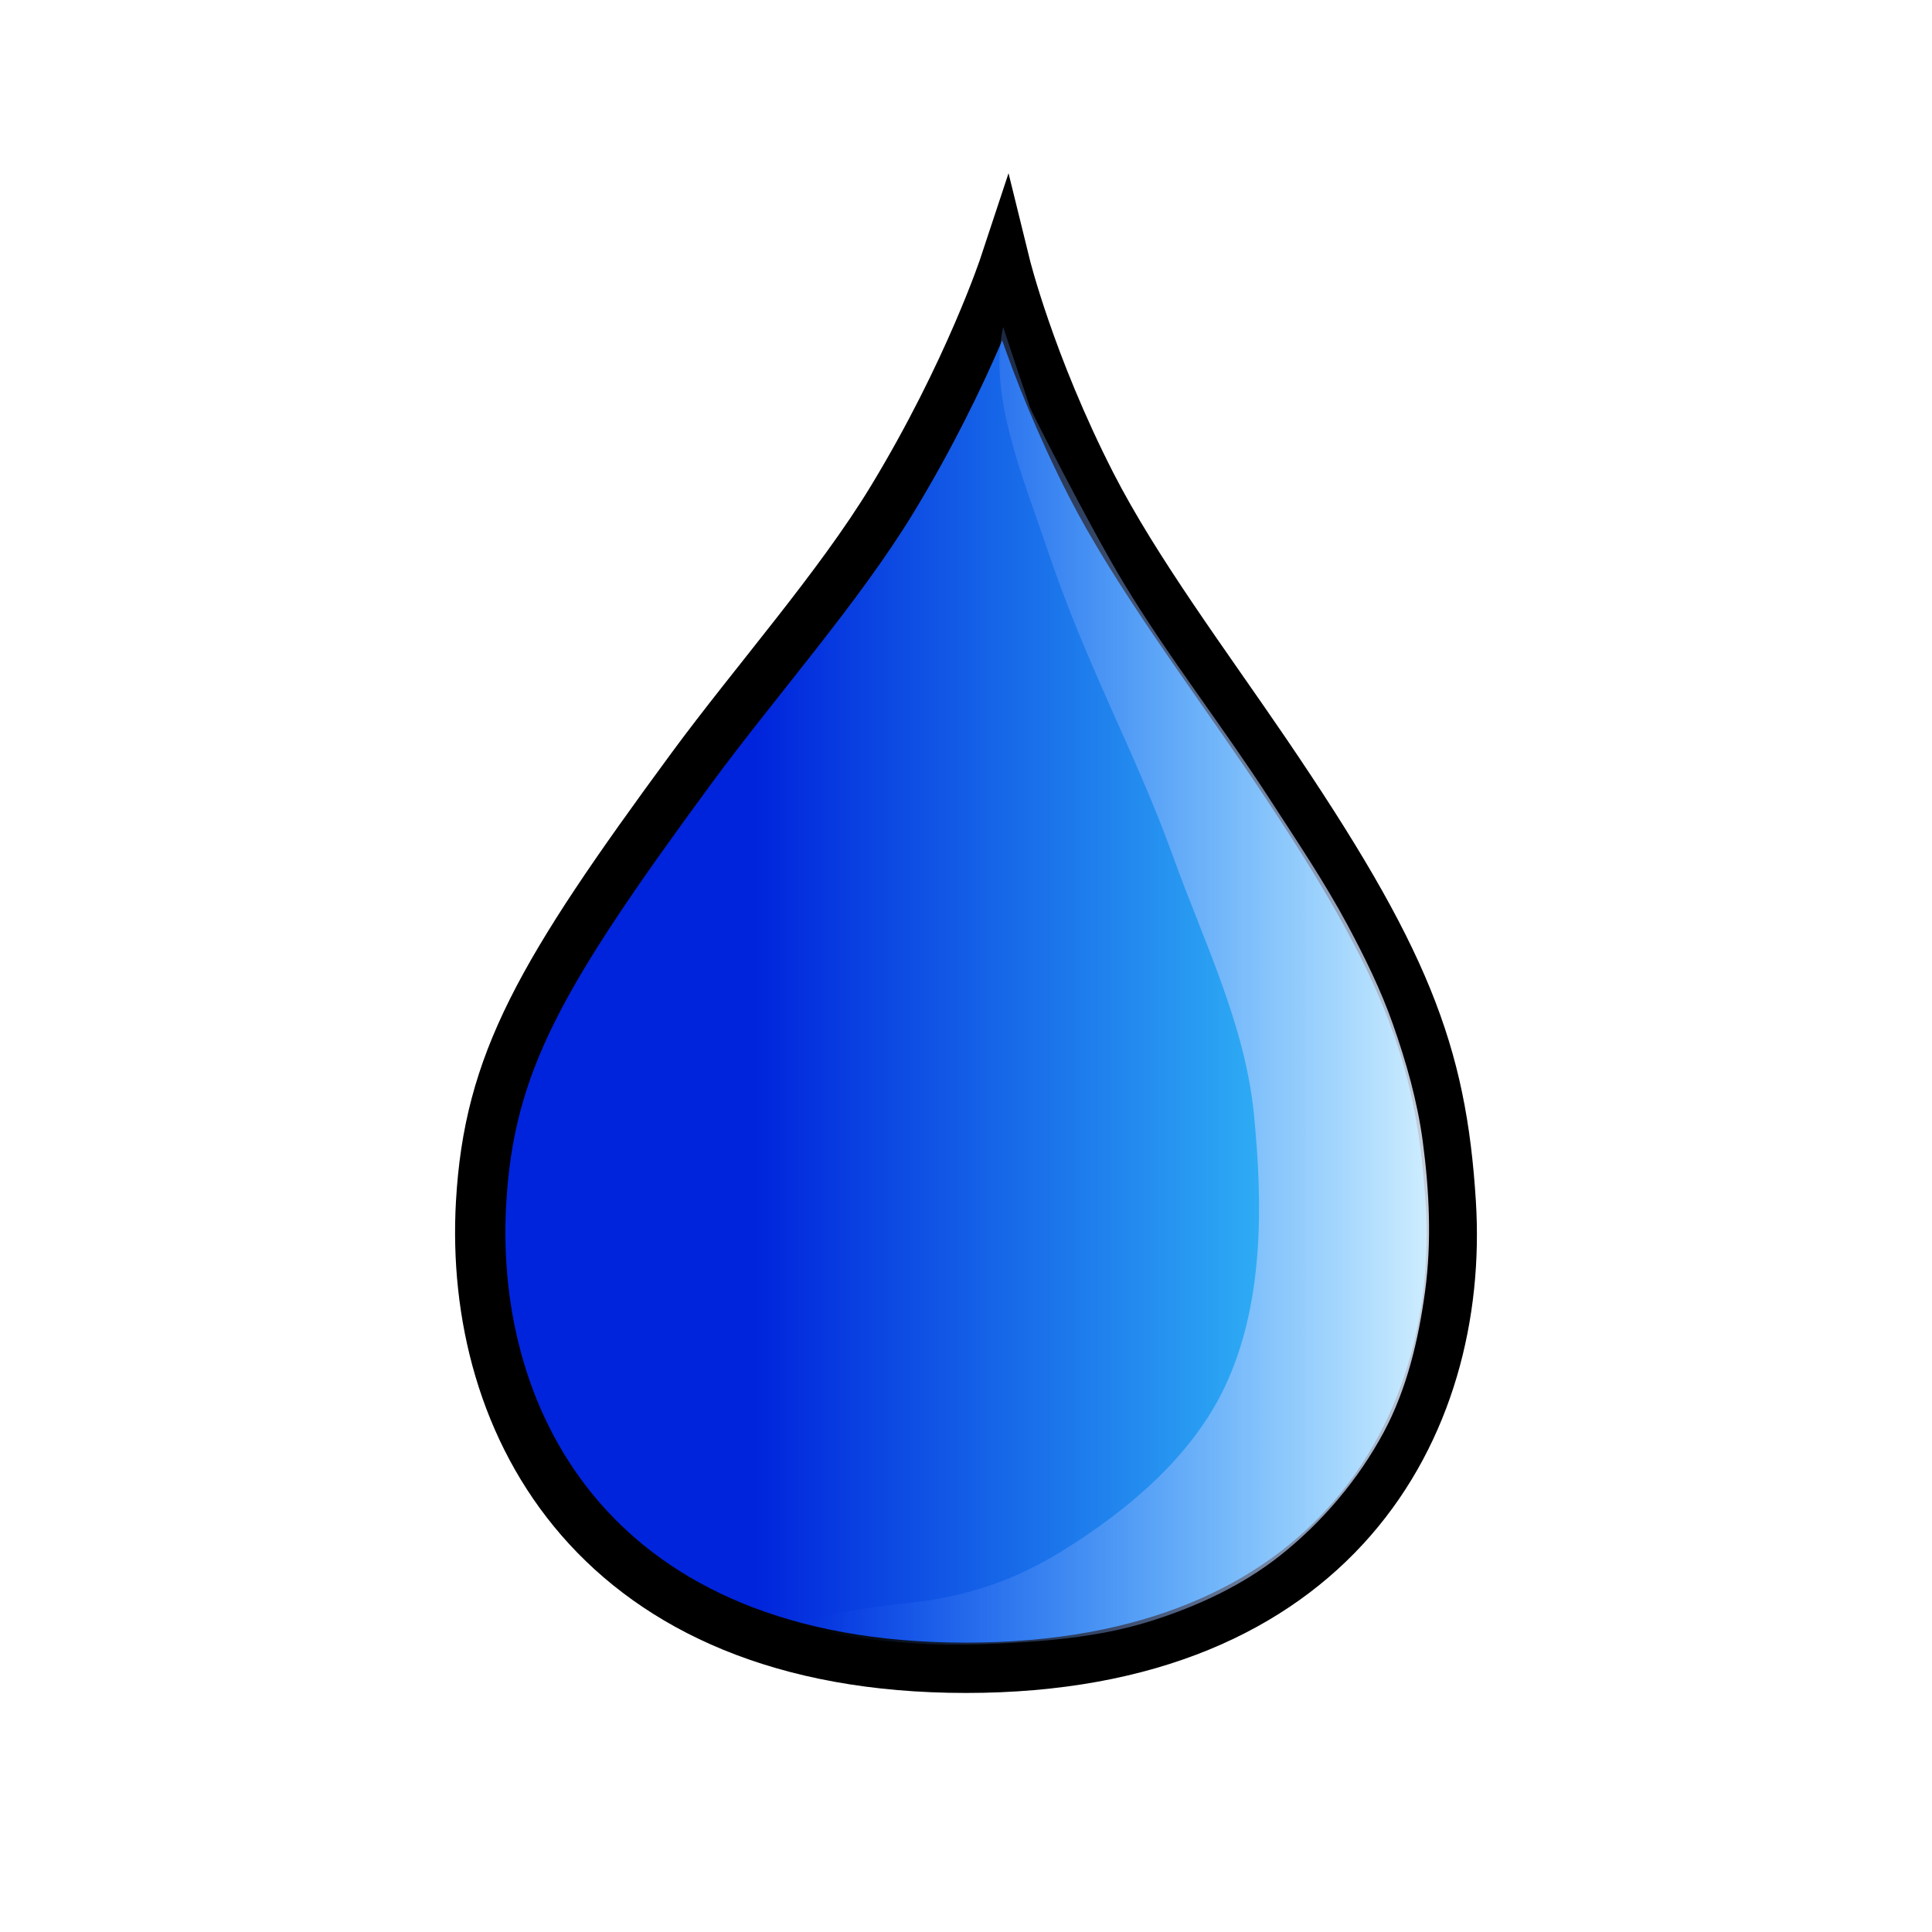
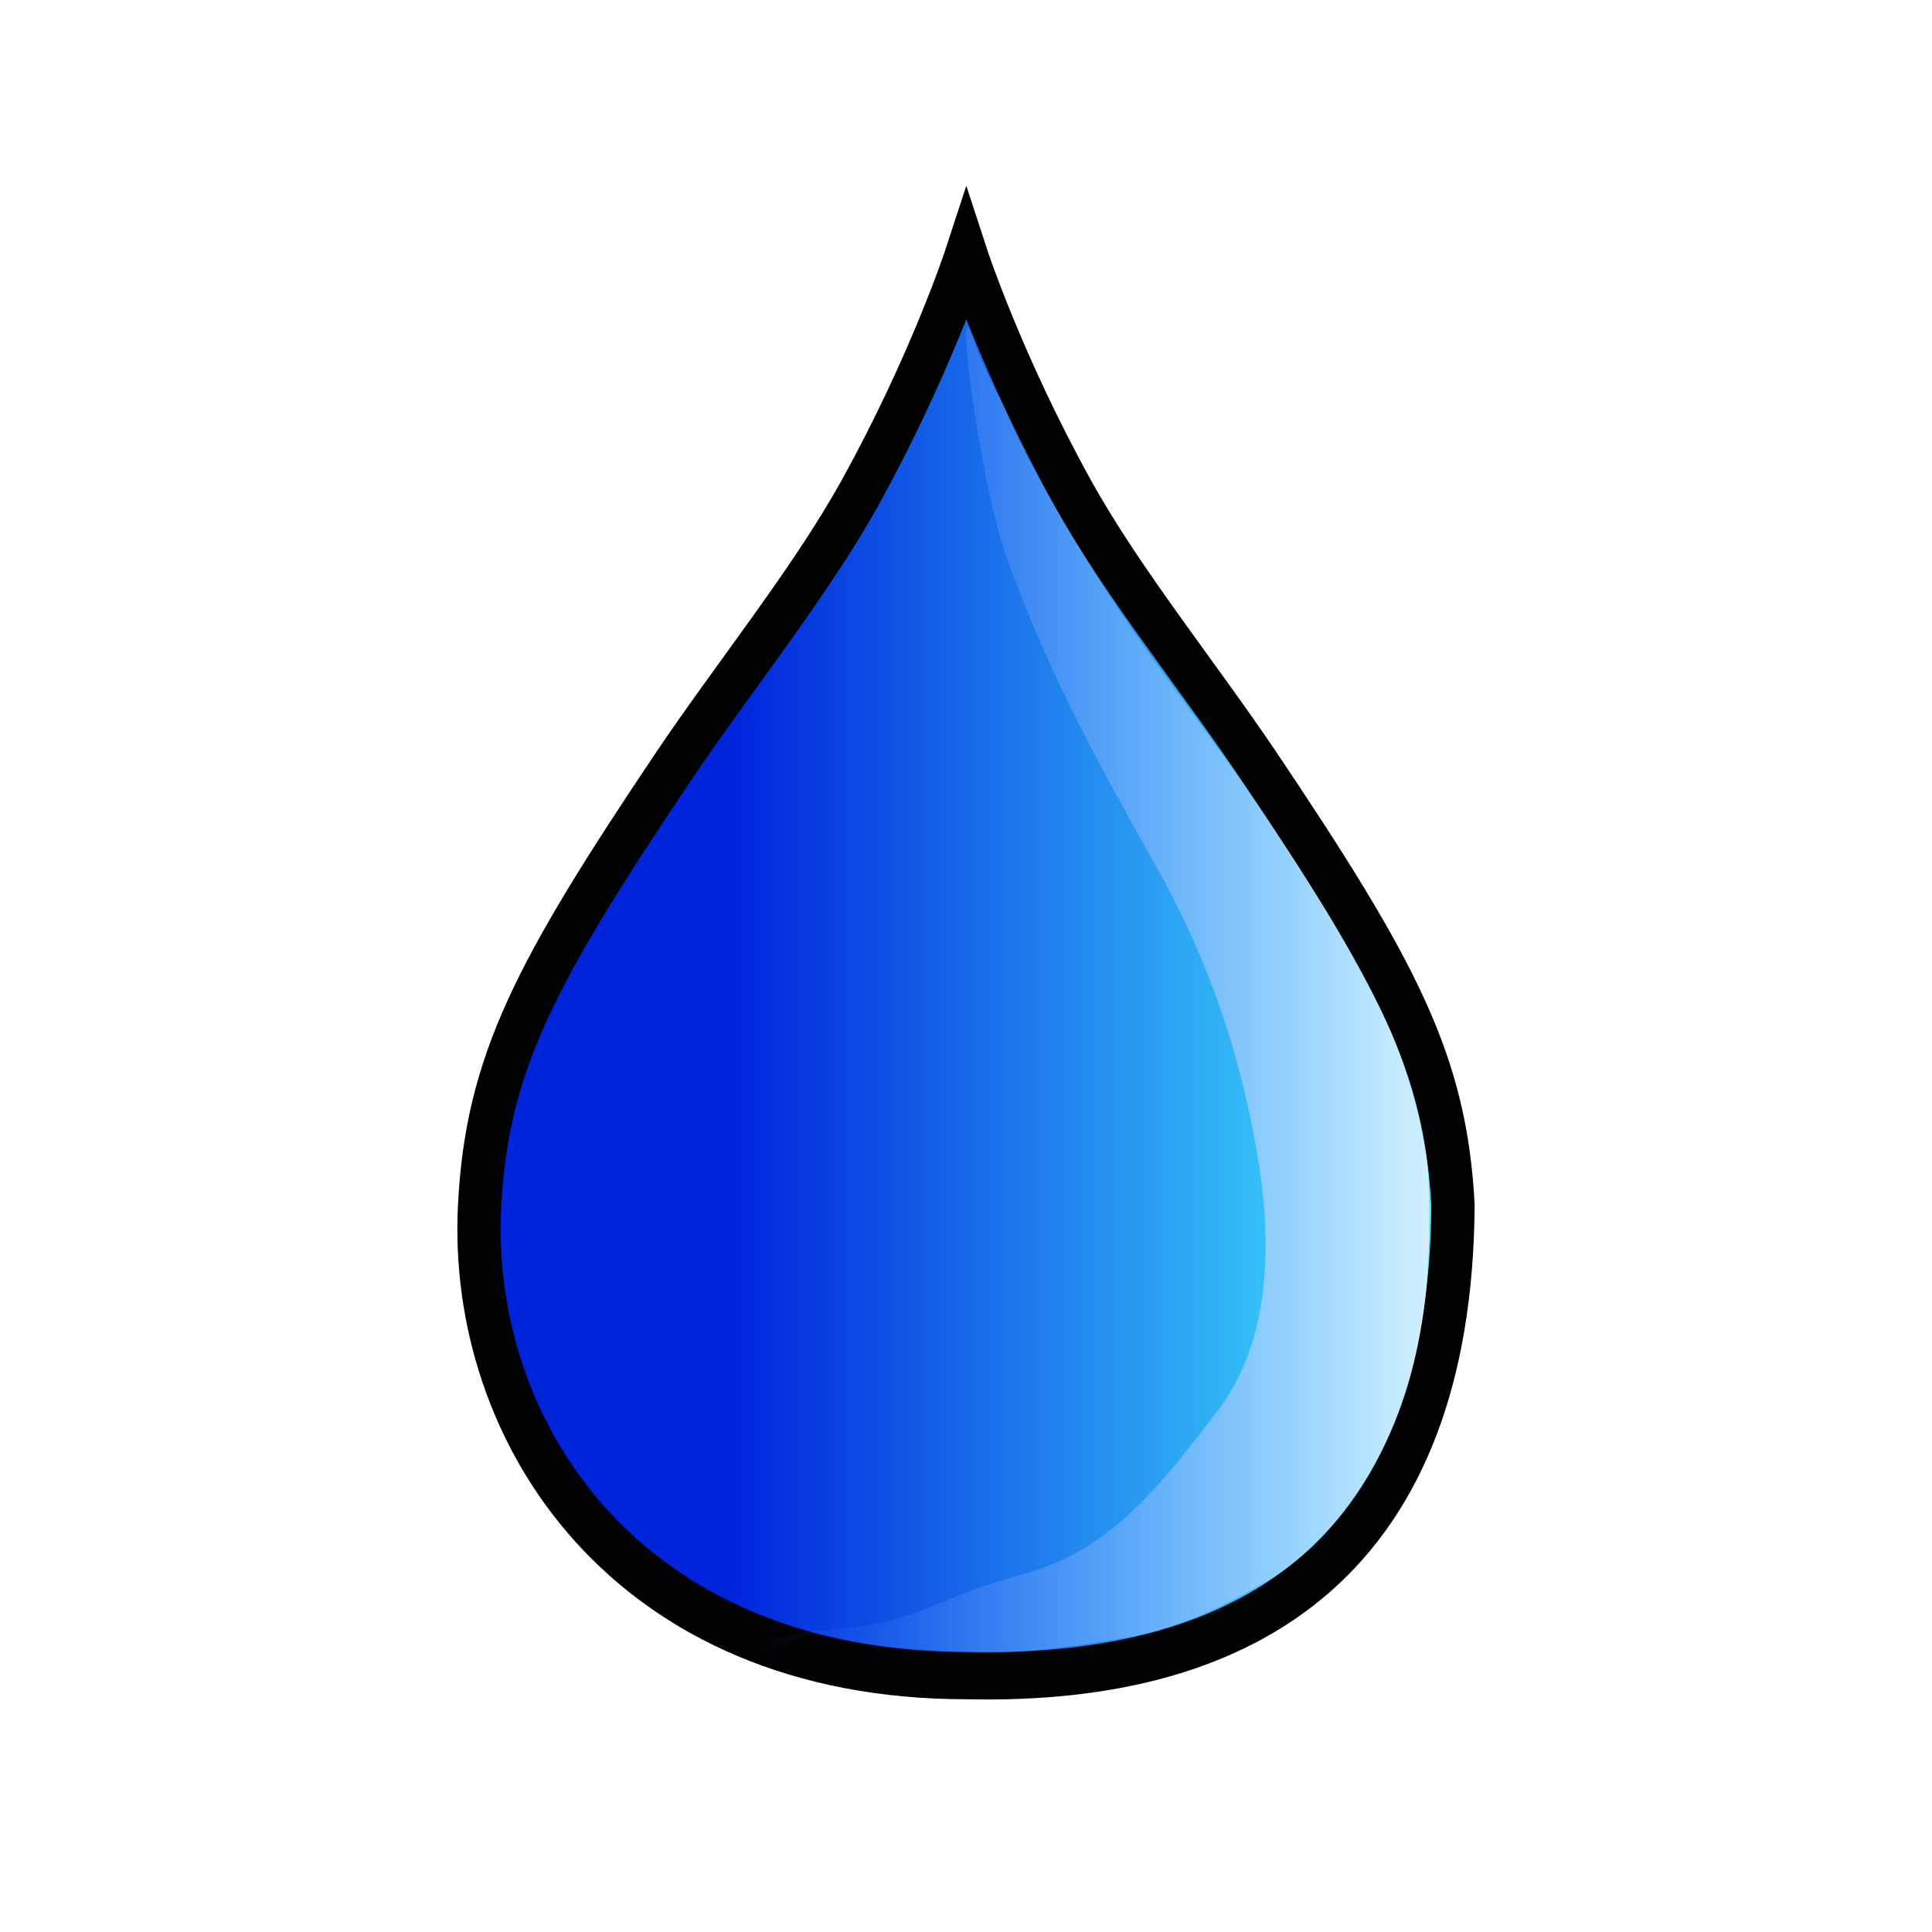
<svg xmlns="http://www.w3.org/2000/svg" xmlns:xlink="http://www.w3.org/1999/xlink" version="1.1" id="svg1" width="1920" height="1920" viewBox="0 0 1920 1920">
  <defs id="defs1">
+     <linearGradient id="swatch23">
+       <stop style="stop-color:#6aa5ff;stop-opacity:1;" offset="0" id="stop23" />
+     </linearGradient>
+     <linearGradient id="linearGradient23-3">
+       <stop style="stop-color:#0024dc;stop-opacity:1;" offset="0.293" id="stop24" />
+       <stop style="stop-color:#42e6ff;stop-opacity:1;" offset="1" id="stop25" />
+     </linearGradient>
    <linearGradient id="linearGradient27">
      <stop style="stop-color:#3276ff;stop-opacity:0;" offset="0" id="stop27" />
      <stop style="stop-color:#e6f0ff;stop-opacity:0.864;" offset="1" id="stop28" />
    </linearGradient>
-     <linearGradient id="linearGradient23">
-       <stop style="stop-color:#0024dc;stop-opacity:1;" offset="0.293" id="stop24" />
-       <stop style="stop-color:#42e6ff;stop-opacity:1;" offset="1" id="stop25" />
-     </linearGradient>
-     <linearGradient id="swatch23">
-       <stop style="stop-color:#6aa5ff;stop-opacity:1;" offset="0" id="stop23" />
-     </linearGradient>
-     <linearGradient xlink:href="#linearGradient23" id="linearGradient25" x1="466.142" y1="939.592" x2="1476.641" y2="939.592" gradientUnits="userSpaceOnUse" />
-     <linearGradient xlink:href="#linearGradient27" id="linearGradient28" x1="817.279" y1="988.762" x2="1431.573" y2="988.762" gradientUnits="userSpaceOnUse" />
+     <linearGradient xlink:href="#linearGradient23-3" id="linearGradient1" gradientUnits="userSpaceOnUse" gradientTransform="matrix(0.9483361,0,0,0.9492877,1979.561,30.65415)" x1="466.142" y1="939.592" x2="1476.641" y2="939.592" />
+     <linearGradient xlink:href="#linearGradient27" id="linearGradient2" gradientUnits="userSpaceOnUse" gradientTransform="matrix(1.121982,0,0,0.9521728,1802.036,41.51986)" x1="817.279" y1="988.762" x2="1431.573" y2="988.762" />
  </defs>
  <g id="g1">
-     <g id="g2" transform="translate(-11.39187,-9.02782)">
-       <path id="rect3-9-4" style="fill:url(#linearGradient25);stroke:#000000;stroke-width:50;stroke-dasharray:none" d="m 489.491,1204.057 c 7.926,-138.767 58.484,-226.829 208.926,-431.363 63.499,-86.33 146.512,-179.897 199.793,-267.702 76.463,-126.009 111.927,-233.406 111.927,-233.406 0,0 24.404,99.319 85.354,218.586 44.165,86.423 115.077,181.053 173.415,266.875 138.846,204.26 174.866,297.471 184.233,447.009 13.916,222.17 -115.603,462.413 -481.824,462.413 -366.22,0 -494.519,-240.169 -481.824,-462.413 z" />
-       <path style="fill:url(#linearGradient28);fill-opacity:1;stroke:#000000;stroke-width:0;stroke-linecap:round;paint-order:markers fill stroke" d="m 1008.332,334.051 c -15.178,66.738 19.87,149.912 42.414,216.617 39.703,119.533 88.636,204.714 126.437,309.575 30.304,84.066 71.504,166.846 80.306,255.773 8.975,90.675 9.986,189.518 -29.17,271.795 -32.773,68.864 -96.292,122.285 -161.144,162.416 -47.406,29.335 -96.198,46.49 -158.811,52.44 -28.646,2.723 -119.322,15.849 -82.361,25.862 9.463,2.564 16.478,5.121 24.954,6.305 53.6,7.488 94.154,9.933 141.287,8.014 54.316,-2.211 109.642,-6.237 161.532,-22.439 46.241,-14.439 91.768,-35.395 129.748,-65.465 41.847,-33.131 77.777,-75.56 103,-122.598 22.945,-42.788 34.497,-91.644 41.048,-139.752 6.706,-49.246 4.319,-99.819 -2.239,-149.084 -5.318,-39.952 -16.451,-79.161 -29.874,-117.164 -11.946,-33.822 -27.872,-66.215 -44.799,-97.84 -23.22,-43.382 -50.883,-84.252 -77.594,-125.576 -46.99,-72.696 -100.715,-141.027 -145.379,-215.176 -33.789,-56.096 -91.281,-169.792 -92.478,-173.333 -7.713,-22.815 -21.534,-63.903 -26.875,-80.37 z" id="path2" />
+     <g id="g2">
+       <g id="g4" transform="translate(0.00851142,-23.23729)">
+         <g id="g3" transform="matrix(0.9743303,0,0,1.065464,-1904.404,-29.77744)" style="stroke-width:0.981">
+           <path id="rect3-9-4-5-9-7-6" style="fill:url(#linearGradient1);stroke:#000000;stroke-width:44.166;stroke-dasharray:none" d="m 2831.366,510.036 c -50.528,83.353 -129.252,172.176 -189.47,254.128 -142.669,194.161 -190.615,278.248 -198.133,409.977 -12.039,210.973 149.446,438.473 496.746,438.473 293.655,6.133 493.573,-114.922 496.075,-438.473 -7.517,-131.73 -55.463,-215.816 -198.133,-409.977 -60.218,-81.952 -138.942,-170.775 -189.47,-254.128 -72.513,-119.619 -108.808,-221.324 -108.808,-221.324 0,0 -36.295,101.705 -108.808,221.324 z" />
+           <path style="fill:url(#linearGradient2);fill-opacity:1;stroke:#000000;stroke-width:0;stroke-linecap:round;paint-order:markers fill stroke" d="m 2947.719,367.006 c -22.362,-61.872 7.543,137.32 32.837,200.835 44.547,113.816 96.396,197.069 153.511,290.529 49.198,80.505 79.424,158.026 97.98,243.54 12.075,55.646 35.062,179.891 -36.105,264.422 -56.799,67.465 -107.269,129.061 -196.556,151.272 -89.287,22.211 -107.932,44.266 -178.183,49.932 -32.141,2.592 -133.878,15.091 -92.408,24.625 10.617,2.441 47.251,-20.525 56.645,-18.665 60.138,11.904 79.472,12.925 132.261,16.385 70.918,4.647 120.019,-3.163 180.042,-11.817 58.846,-8.485 105.524,-30.564 146.769,-52.387 48.021,-25.408 87.308,-67.524 115.709,-116.376 24.097,-41.448 38.631,-85.791 46.337,-136.163 7.072,-46.231 7.408,-113.174 3.379,-140.266 -7.208,-48.476 -22.401,-88.688 -32.626,-111.754 -11.778,-26.569 -28.065,-54.657 -48.72,-88.337 -24.332,-39.675 -56.071,-84.323 -82.285,-120.366 -52.112,-71.652 -116.426,-144.068 -165.102,-214.036 -64.843,-93.206 -89.683,-141.777 -96.995,-157.881 -9.667,-21.292 -24.928,-41.499 -36.491,-73.491 z" id="path2-7-3-3-7" />
+         </g>
+       </g>
    </g>
  </g>
</svg>
